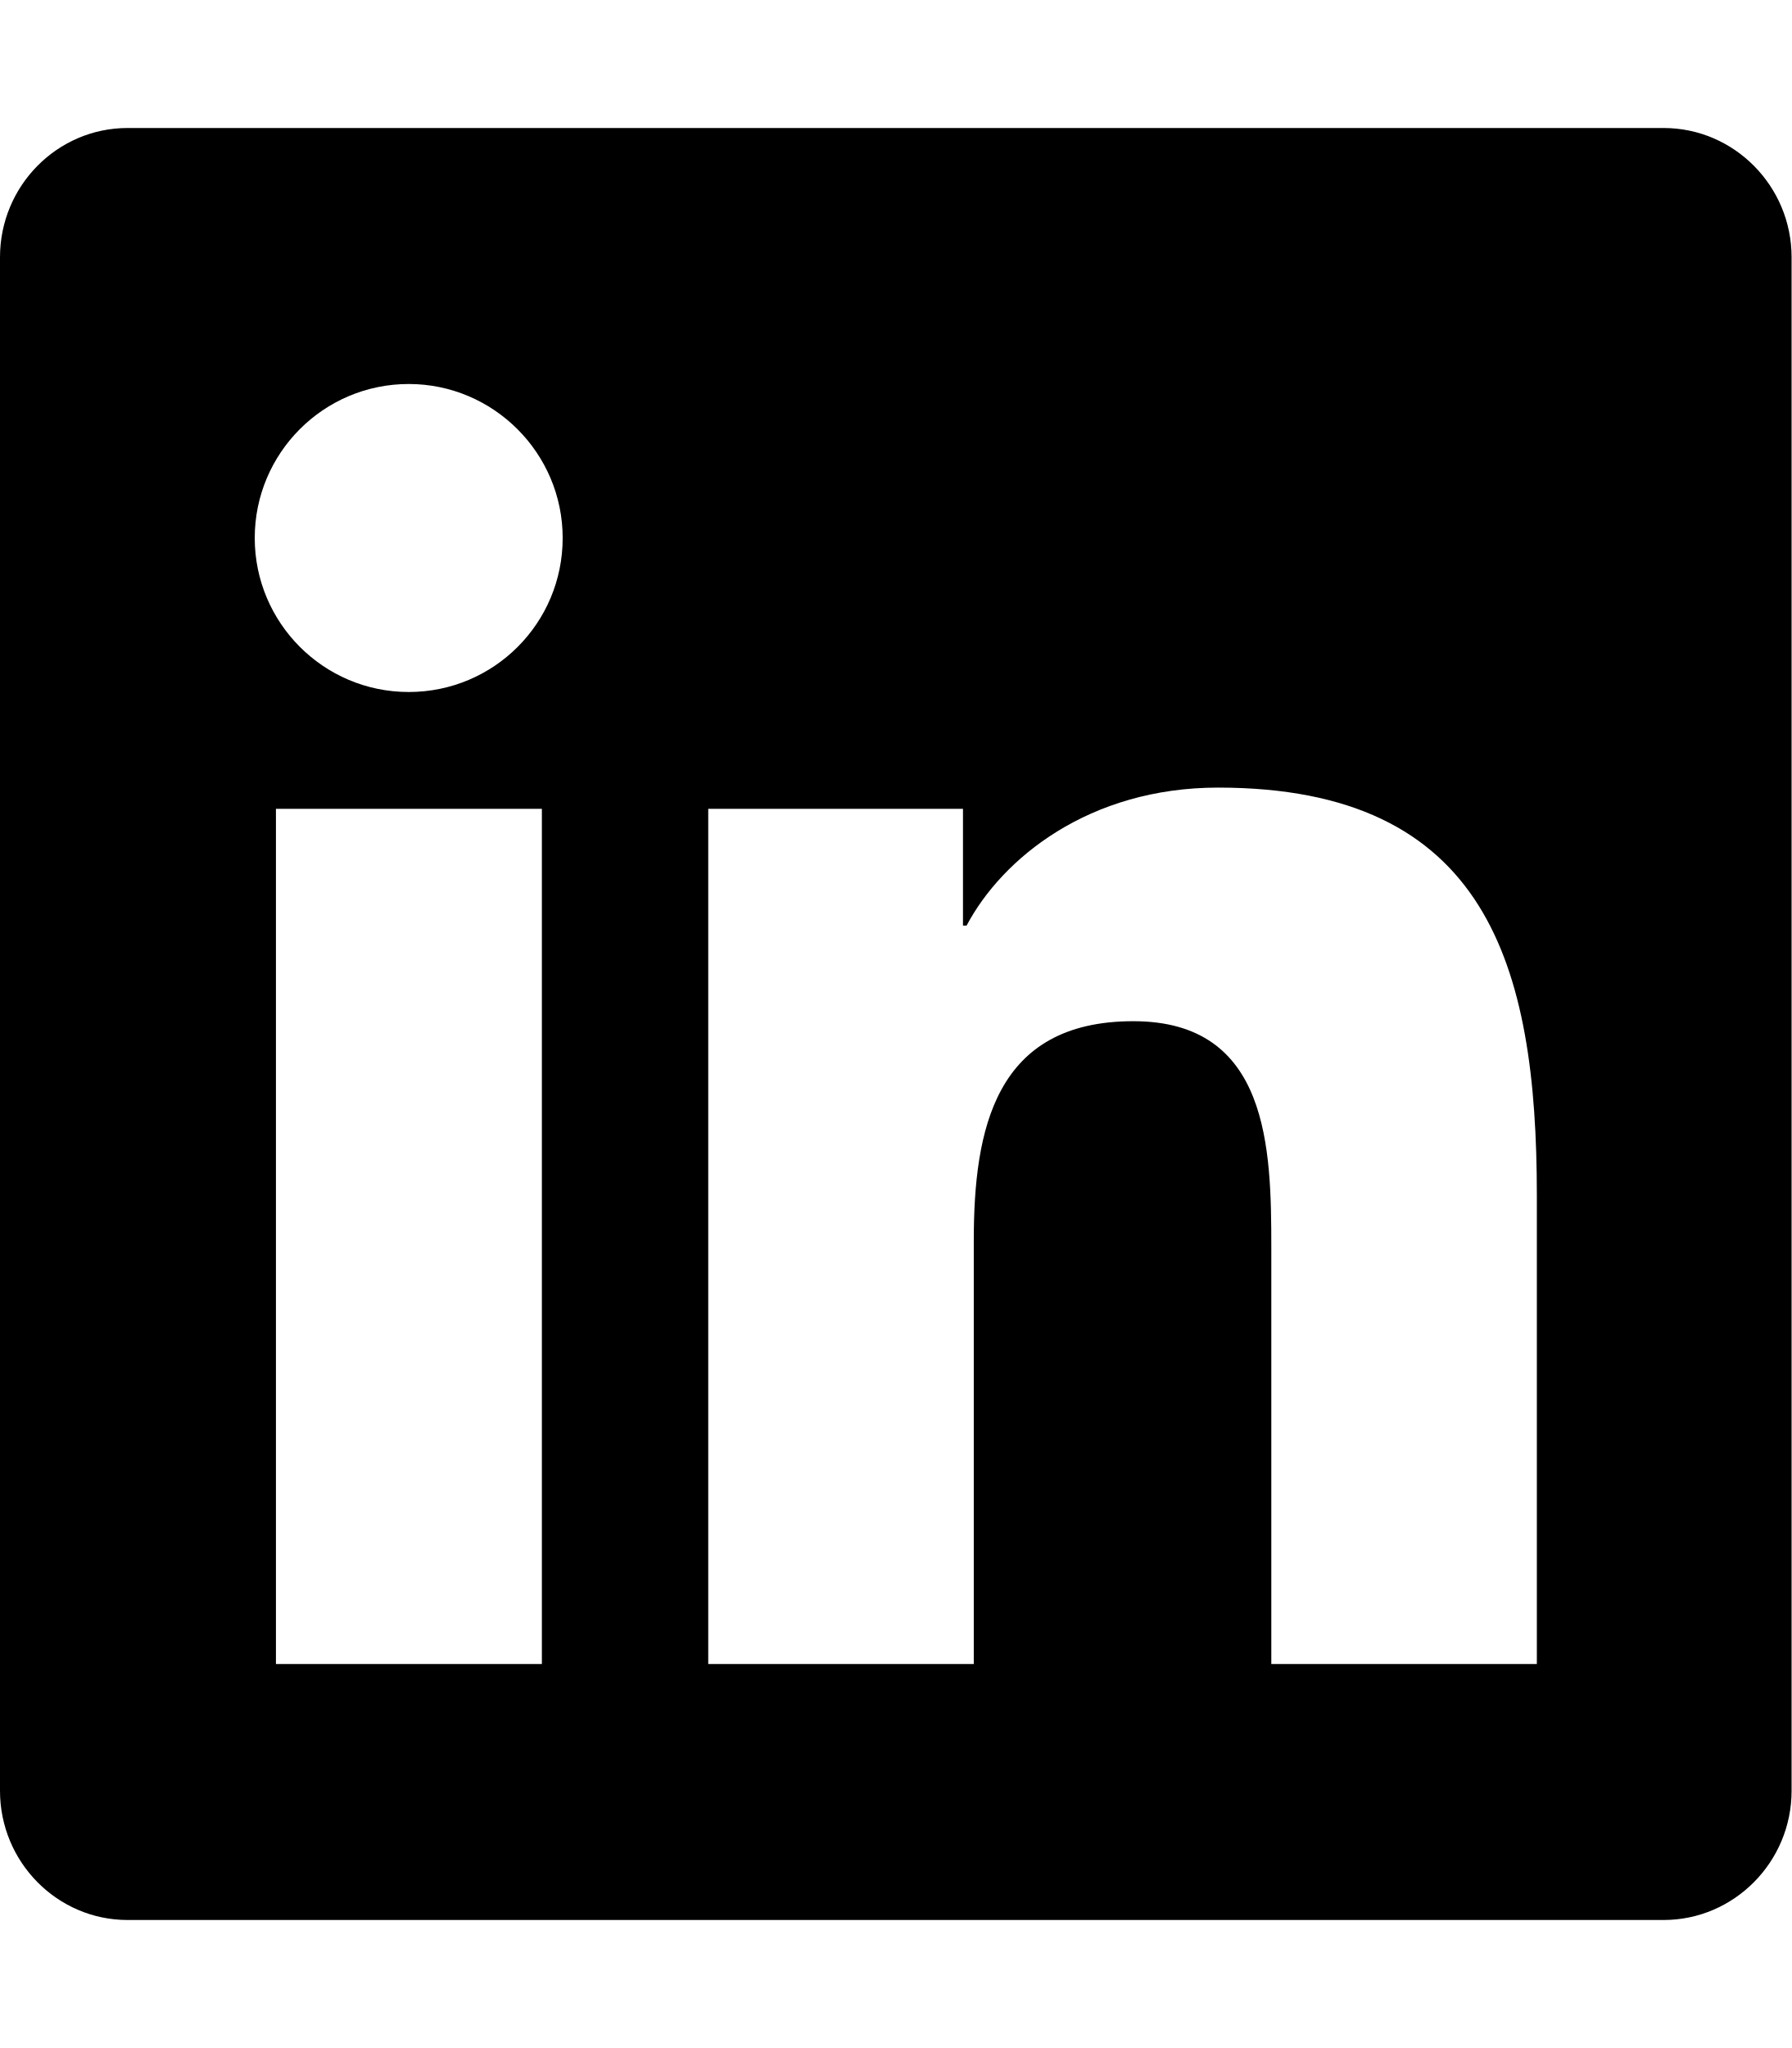
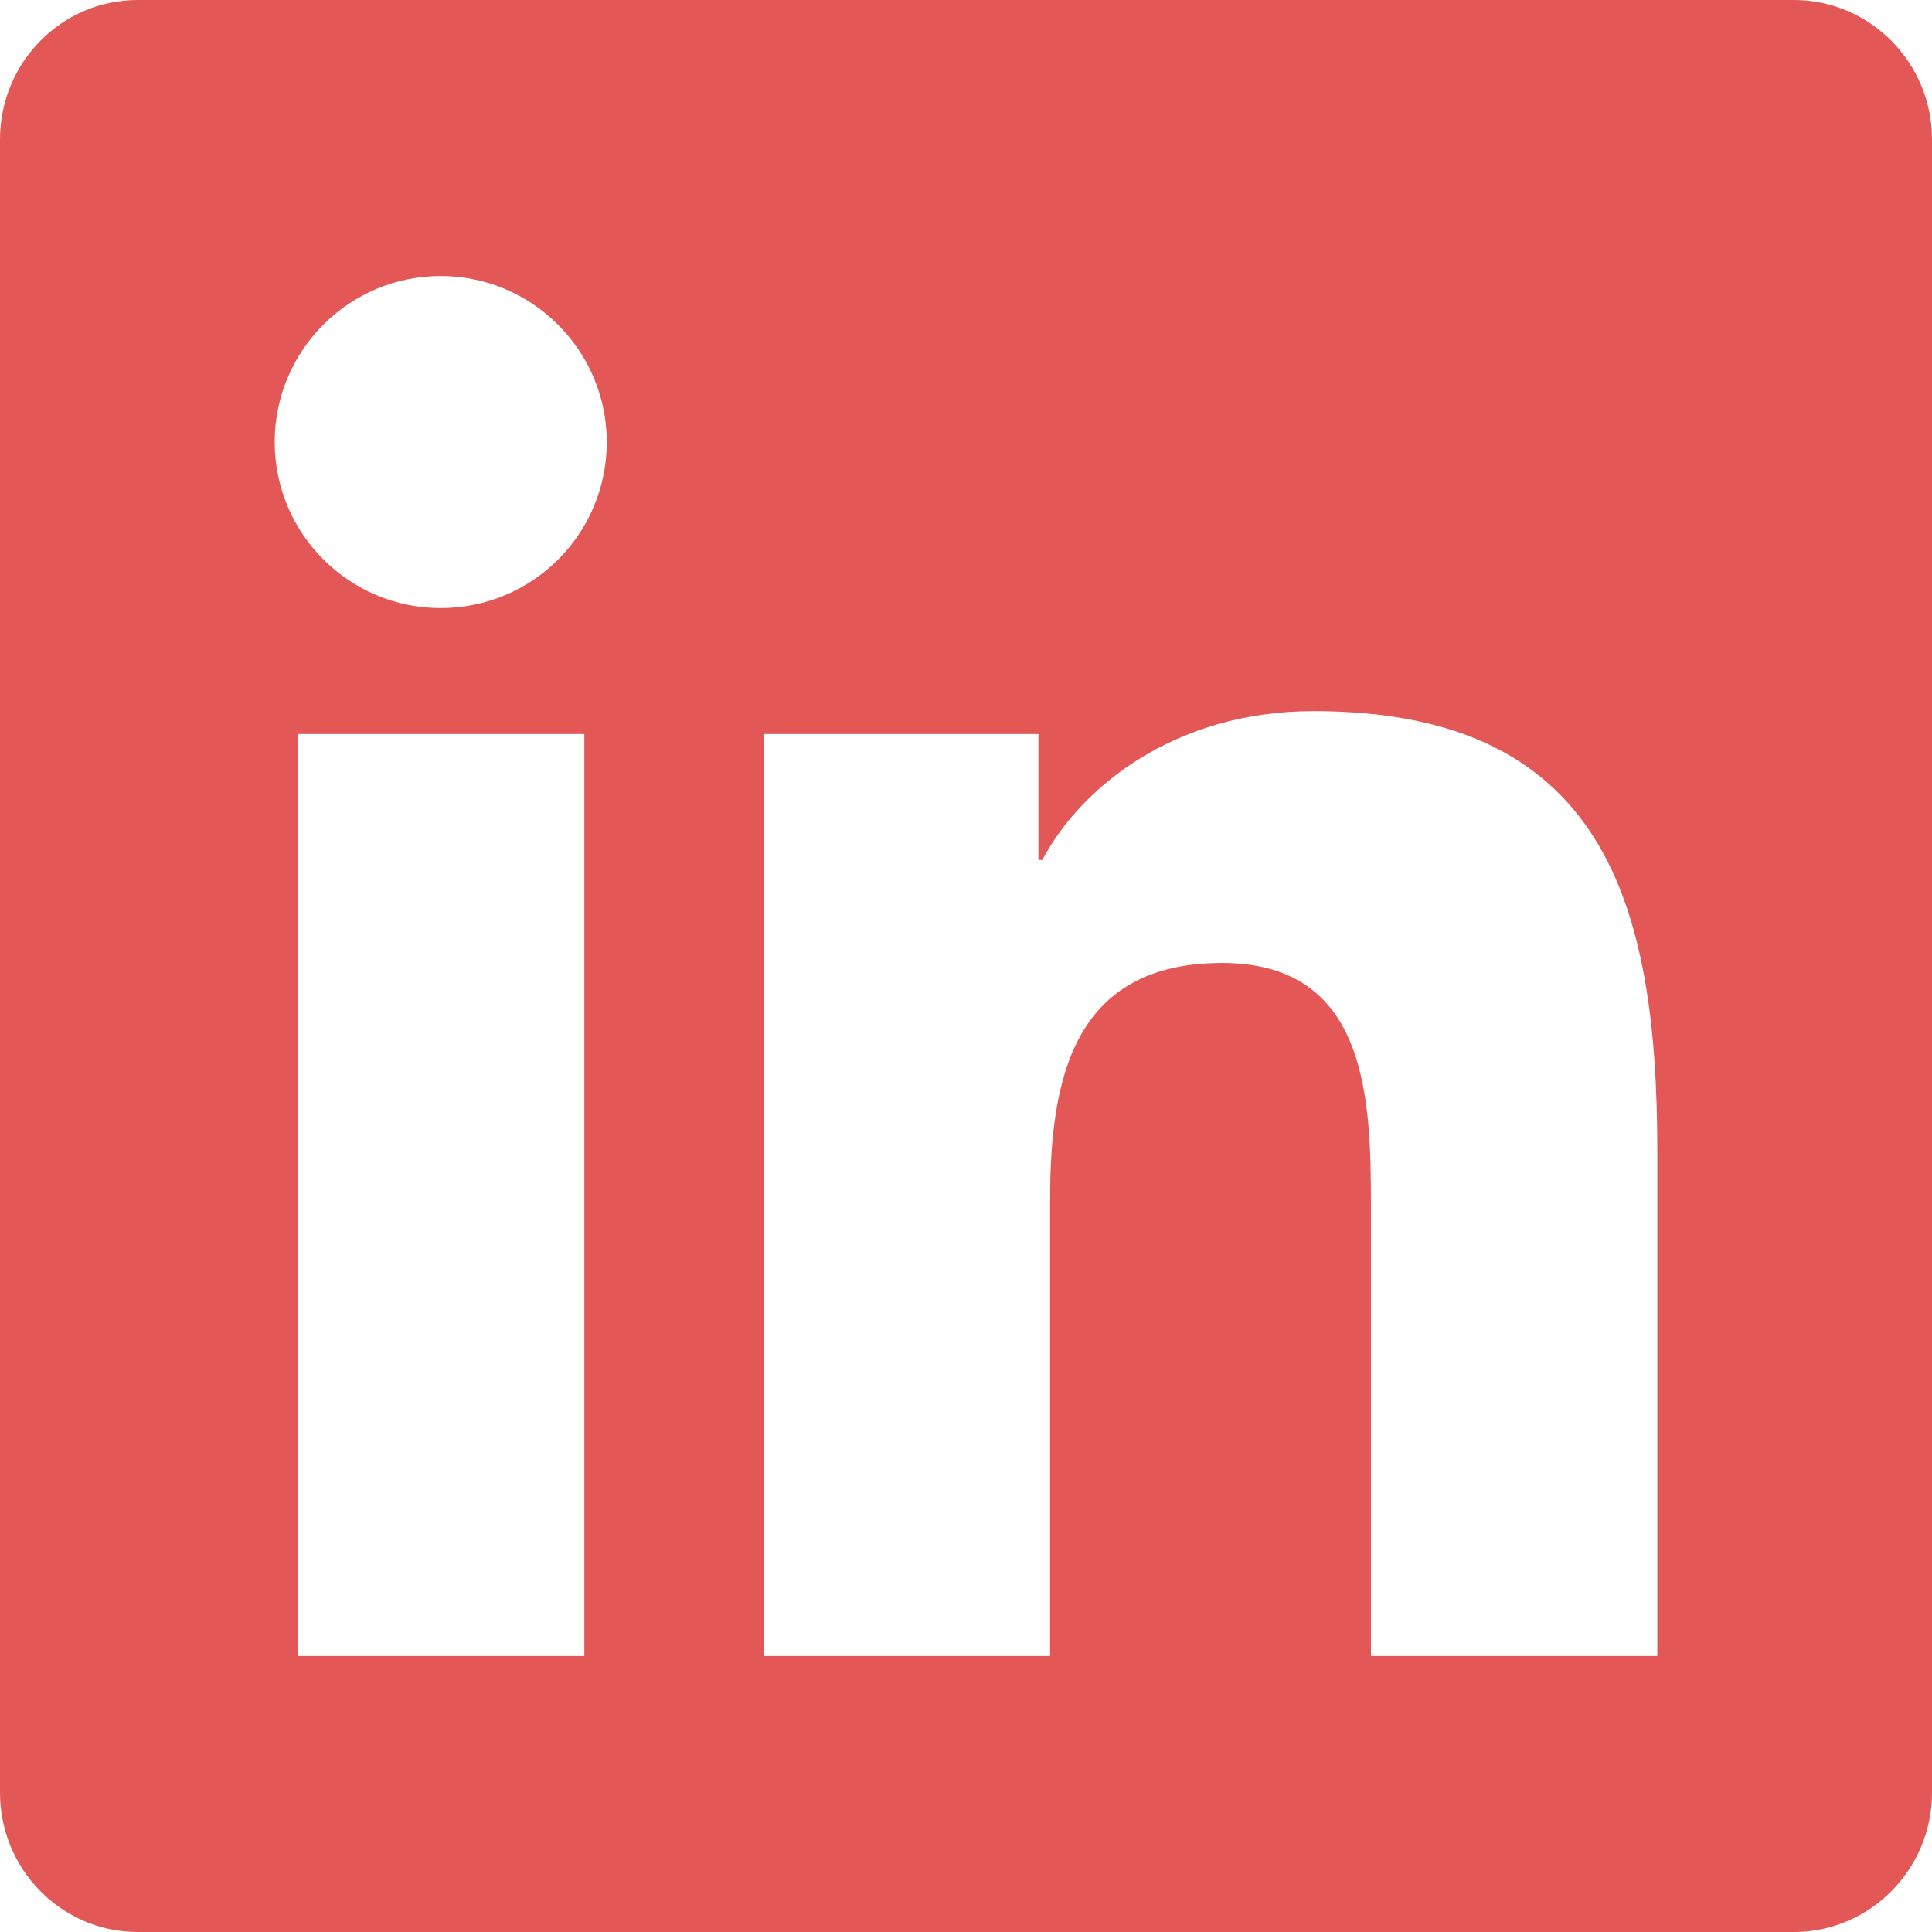
- <svg xmlns="http://www.w3.org/2000/svg" viewBox="0 0 448 512">
-   <path d="M416 32H31.9C14.3 32 0 46.5 0 64.3v383.4C0 465.5 14.3 480 31.9 480H416c17.6 0 32-14.5 32-32.3V64.3c0-17.8-14.4-32.3-32-32.3zM135.4 416H69V202.2h66.5V416zm-33.2-243c-21.3 0-38.5-17.3-38.5-38.5S80.9 96 102.2 96c21.2 0 38.5 17.3 38.5 38.5 0 21.3-17.2 38.5-38.5 38.5zm282.1 243h-66.4V312c0-24.8-.5-56.7-34.5-56.7-34.6 0-39.9 27-39.9 54.9V416h-66.4V202.2h63.7v29.2h.9c8.9-16.8 30.6-34.5 62.9-34.5 67.2 0 79.7 44.3 79.7 101.9V416z" />
+ <svg xmlns="http://www.w3.org/2000/svg" width="49" height="49" viewBox="0 0 49 49" fill="none">
+   <path d="M45.5 0H3.489C1.564 0 0 1.586 0 3.533V45.467C0 47.414 1.564 49 3.489 49H45.5C47.425 49 49 47.414 49 45.467V3.533C49 1.586 47.425 0 45.5 0ZM14.809 42H7.547V18.616H14.82V42H14.809ZM11.178 15.422C8.848 15.422 6.967 13.53 6.967 11.211C6.967 8.892 8.848 7 11.178 7C13.497 7 15.389 8.892 15.389 11.211C15.389 13.541 13.508 15.422 11.178 15.422V15.422ZM42.033 42H34.77V30.625C34.77 27.913 34.716 24.423 30.997 24.423C27.212 24.423 26.633 27.377 26.633 30.428V42H19.37V18.616H26.337V21.809H26.436C27.409 19.972 29.783 18.036 33.316 18.036C40.666 18.036 42.033 22.881 42.033 29.181V42V42Z" fill="#E45757" />
</svg>
